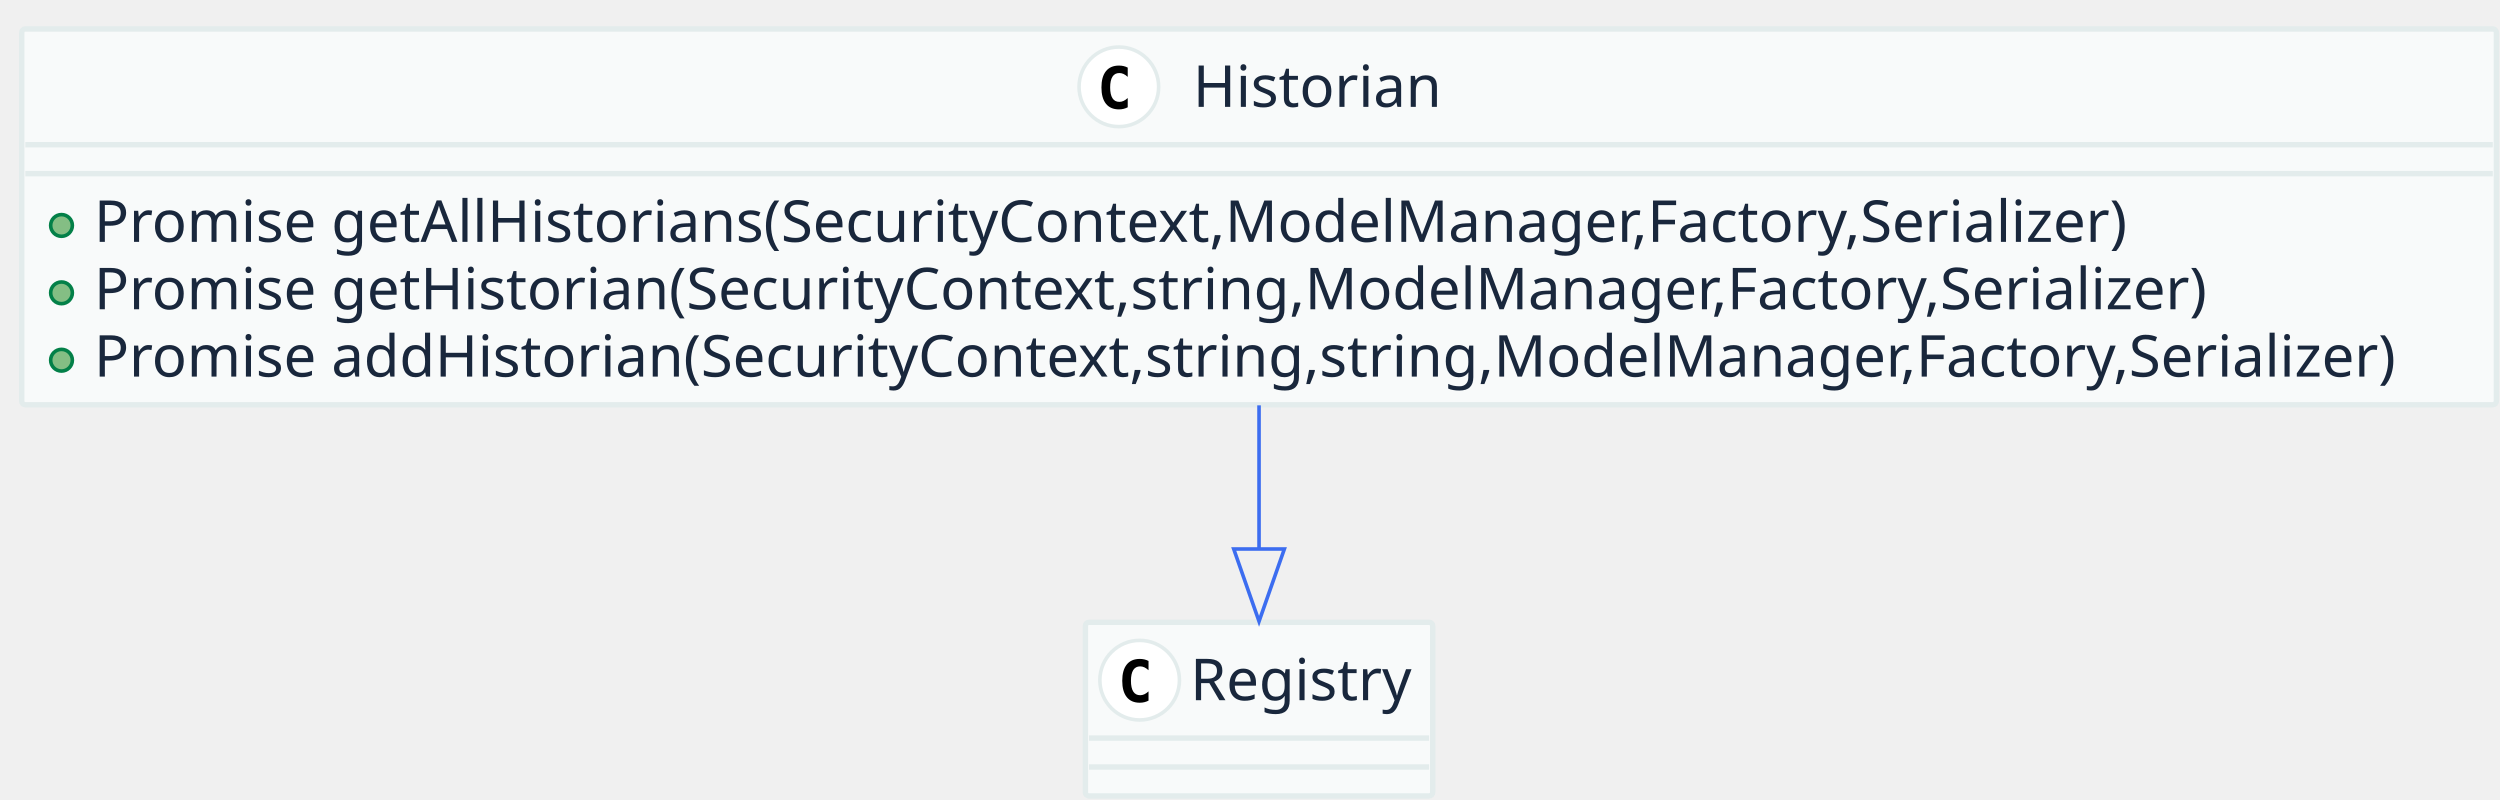
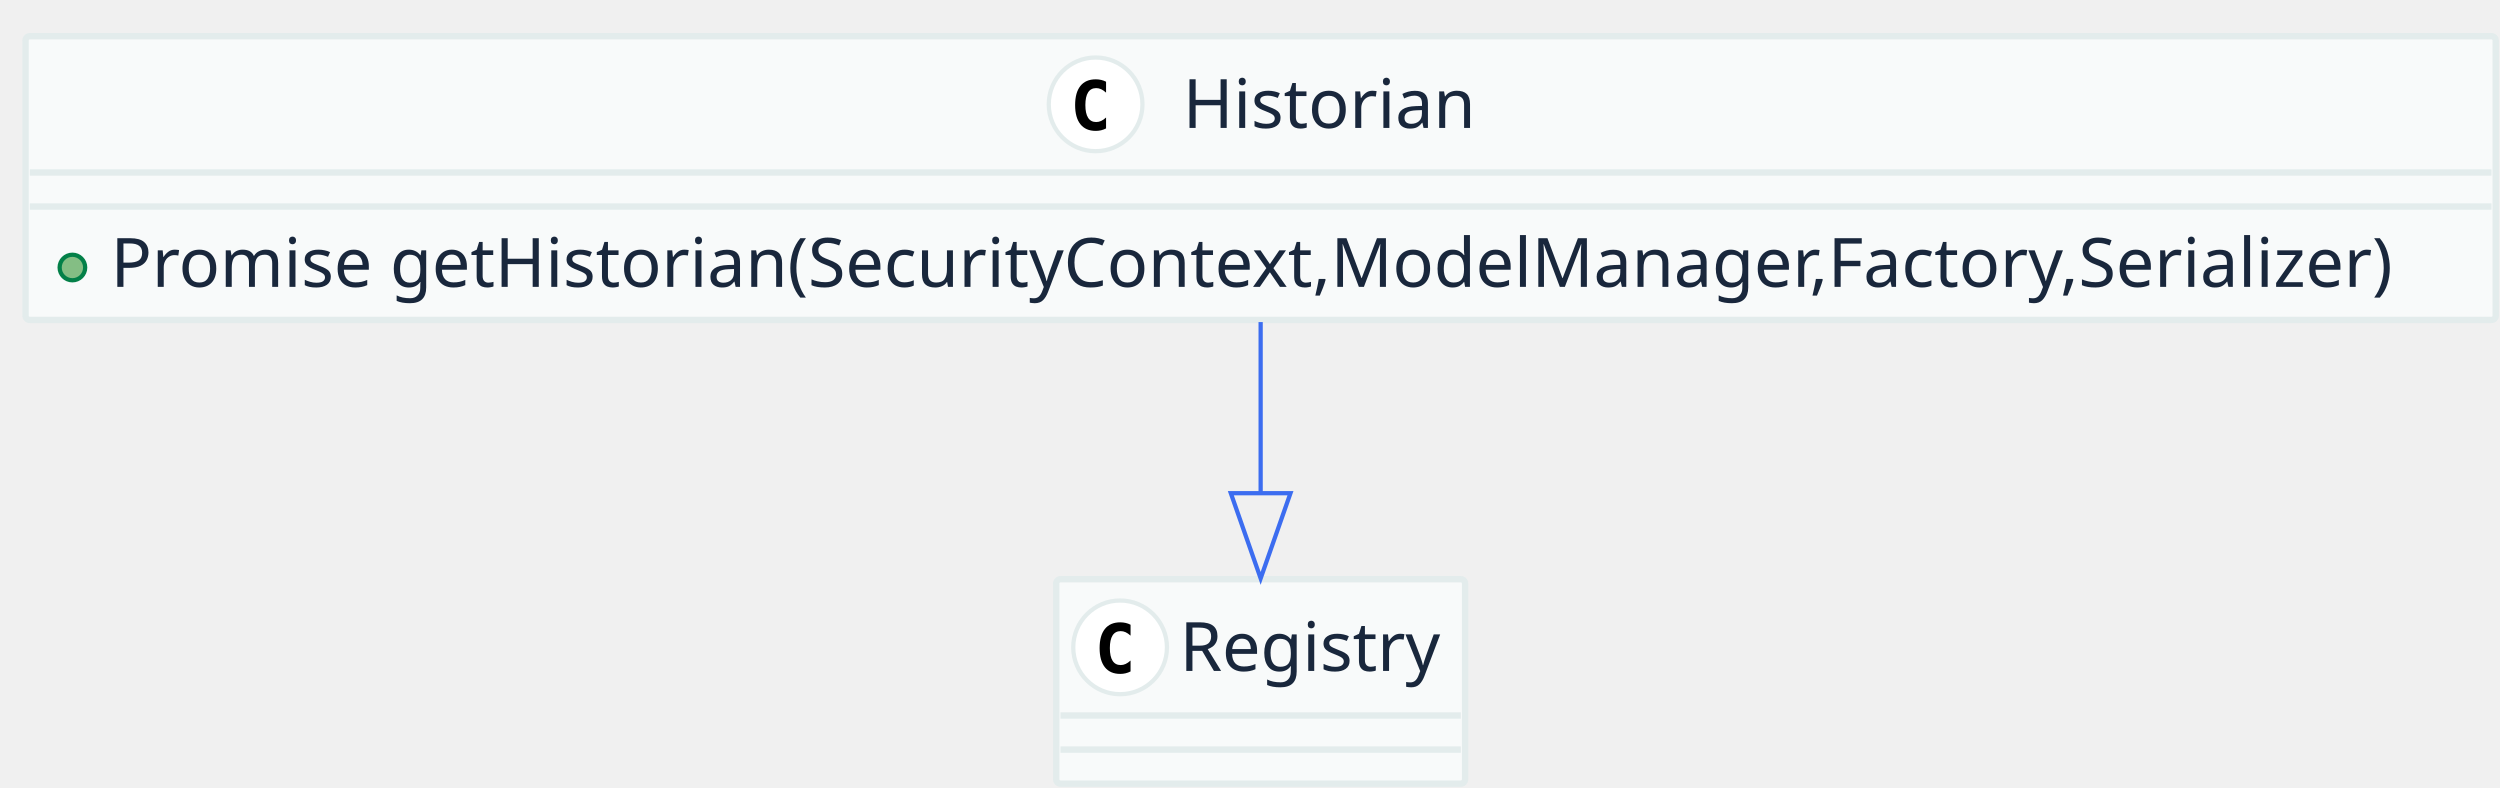
- <svg xmlns="http://www.w3.org/2000/svg" contentScriptType="application/ecmascript" contentStyleType="text/css" height="221px" preserveAspectRatio="none" style="width:691px;height:221px;" version="1.1" viewBox="0 0 691 221" width="691px" zoomAndPan="magnify">
+ <svg xmlns="http://www.w3.org/2000/svg" contentScriptType="application/ecmascript" contentStyleType="text/css" height="185px" preserveAspectRatio="none" style="width:587px;height:185px;" version="1.1" viewBox="0 0 587 185" width="587px" zoomAndPan="magnify">
  <defs />
  <g>
-     <rect fill="#F8FAFA" height="103.875" rx="1" ry="1" style="stroke: #E3ECEC; stroke-width: 1.5;" width="684" x="6" y="8" />
-     <ellipse cx="309.25" cy="24" fill="#FFFFFF" rx="11" ry="11" style="stroke: #E3ECEC; stroke-width: 1.0;" />
-     <path d="M311.703,29.656 Q311.156,29.938 310.555,30.086 Q309.953,30.234 309.281,30.234 Q306.922,30.234 305.68,28.672 Q304.438,27.109 304.438,24.172 Q304.438,21.234 305.68,19.68 Q306.922,18.125 309.281,18.125 Q309.953,18.125 310.562,18.266 Q311.172,18.406 311.703,18.688 L311.703,21.25 Q311.109,20.703 310.547,20.445 Q309.984,20.188 309.391,20.188 Q308.125,20.188 307.484,21.195 Q306.844,22.203 306.844,24.172 Q306.844,26.141 307.484,27.148 Q308.125,28.156 309.391,28.156 Q309.984,28.156 310.547,27.898 Q311.109,27.641 311.703,27.094 L311.703,29.656 Z " />
-     <text fill="#19273C" font-family="sans-serif" font-size="16" lengthAdjust="spacingAndGlyphs" textLength="69" x="329.75" y="29.539">Historian</text>
-     <line style="stroke: #E3ECEC; stroke-width: 1.5;" x1="7" x2="689" y1="40" y2="40" />
-     <line style="stroke: #E3ECEC; stroke-width: 1.5;" x1="7" x2="689" y1="48" y2="48" />
-     <ellipse cx="17" cy="62.312" fill="#84BE84" rx="3" ry="3" style="stroke: #038048; stroke-width: 1.0;" />
-     <text fill="#19273C" font-family="sans-serif" font-size="16" lengthAdjust="spacingAndGlyphs" textLength="580" x="26" y="66.852">Promise getAllHistorians(SecurityContext,ModelManager,Factory,Serializer)</text>
-     <ellipse cx="17" cy="80.938" fill="#84BE84" rx="3" ry="3" style="stroke: #038048; stroke-width: 1.0;" />
-     <text fill="#19273C" font-family="sans-serif" font-size="16" lengthAdjust="spacingAndGlyphs" textLength="604" x="26" y="85.477">Promise getHistorian(SecurityContext,string,ModelManager,Factory,Serializer)</text>
-     <ellipse cx="17" cy="99.562" fill="#84BE84" rx="3" ry="3" style="stroke: #038048; stroke-width: 1.0;" />
-     <text fill="#19273C" font-family="sans-serif" font-size="16" lengthAdjust="spacingAndGlyphs" textLength="658" x="26" y="104.102">Promise addHistorian(SecurityContext,string,string,ModelManager,Factory,Serializer)</text>
-     <rect fill="#F8FAFA" height="48" rx="1" ry="1" style="stroke: #E3ECEC; stroke-width: 1.5;" width="96" x="300" y="172" />
-     <ellipse cx="315" cy="188" fill="#FFFFFF" rx="11" ry="11" style="stroke: #E3ECEC; stroke-width: 1.0;" />
-     <path d="M317.453,193.656 Q316.906,193.938 316.305,194.086 Q315.703,194.234 315.031,194.234 Q312.672,194.234 311.43,192.672 Q310.188,191.109 310.188,188.172 Q310.188,185.234 311.43,183.68 Q312.672,182.125 315.031,182.125 Q315.703,182.125 316.312,182.266 Q316.922,182.406 317.453,182.688 L317.453,185.25 Q316.859,184.703 316.297,184.445 Q315.734,184.188 315.141,184.188 Q313.875,184.188 313.234,185.195 Q312.594,186.203 312.594,188.172 Q312.594,190.141 313.234,191.148 Q313.875,192.156 315.141,192.156 Q315.734,192.156 316.297,191.898 Q316.859,191.641 317.453,191.094 L317.453,193.656 Z " />
-     <text fill="#19273C" font-family="sans-serif" font-size="16" lengthAdjust="spacingAndGlyphs" textLength="64" x="329" y="193.539">Registry</text>
-     <line style="stroke: #E3ECEC; stroke-width: 1.5;" x1="301" x2="395" y1="204" y2="204" />
-     <line style="stroke: #E3ECEC; stroke-width: 1.5;" x1="301" x2="395" y1="212" y2="212" />
-     <path d="M348,112.042 C348,125.053 348,138.917 348,151.512 " fill="none" style="stroke: #3C6DF0; stroke-width: 1.0;" />
-     <polygon fill="none" points="355,151.739,348,171.739,341,151.739,355,151.739" style="stroke: #3C6DF0; stroke-width: 1.0;" />
+     <rect fill="#F8FAFA" height="66.625" rx="1" ry="1" style="stroke: #E3ECEC; stroke-width: 1.5;" width="580" x="6" y="8.5" />
+     <ellipse cx="257.25" cy="24.5" fill="#FFFFFF" rx="11" ry="11" style="stroke: #E3ECEC; stroke-width: 1.0;" />
+     <path d="M259.703,30.156 Q259.156,30.438 258.555,30.586 Q257.953,30.734 257.281,30.734 Q254.922,30.734 253.68,29.172 Q252.438,27.609 252.438,24.672 Q252.438,21.734 253.68,20.18 Q254.922,18.625 257.281,18.625 Q257.953,18.625 258.562,18.766 Q259.172,18.906 259.703,19.188 L259.703,21.75 Q259.109,21.203 258.547,20.945 Q257.984,20.688 257.391,20.688 Q256.125,20.688 255.484,21.695 Q254.844,22.703 254.844,24.672 Q254.844,26.641 255.484,27.648 Q256.125,28.656 257.391,28.656 Q257.984,28.656 258.547,28.398 Q259.109,28.141 259.703,27.594 L259.703,30.156 Z " />
+     <text fill="#19273C" font-family="sans-serif" font-size="16" lengthAdjust="spacingAndGlyphs" textLength="69" x="277.75" y="30.039">Historian</text>
+     <line style="stroke: #E3ECEC; stroke-width: 1.5;" x1="7" x2="585" y1="40.5" y2="40.5" />
+     <line style="stroke: #E3ECEC; stroke-width: 1.5;" x1="7" x2="585" y1="48.5" y2="48.5" />
+     <ellipse cx="17" cy="62.812" fill="#84BE84" rx="3" ry="3" style="stroke: #038048; stroke-width: 1.0;" />
+     <text fill="#19273C" font-family="sans-serif" font-size="16" lengthAdjust="spacingAndGlyphs" textLength="554" x="26" y="67.352">Promise getHistorian(SecurityContext,ModelManager,Factory,Serializer)</text>
+     <rect fill="#F8FAFA" height="48" rx="1" ry="1" style="stroke: #E3ECEC; stroke-width: 1.5;" width="96" x="248" y="136" />
+     <ellipse cx="263" cy="152" fill="#FFFFFF" rx="11" ry="11" style="stroke: #E3ECEC; stroke-width: 1.0;" />
+     <path d="M265.453,157.656 Q264.906,157.938 264.305,158.086 Q263.703,158.234 263.031,158.234 Q260.672,158.234 259.43,156.672 Q258.188,155.109 258.188,152.172 Q258.188,149.234 259.43,147.68 Q260.672,146.125 263.031,146.125 Q263.703,146.125 264.312,146.266 Q264.922,146.406 265.453,146.688 L265.453,149.25 Q264.859,148.703 264.297,148.445 Q263.734,148.188 263.141,148.188 Q261.875,148.188 261.234,149.195 Q260.594,150.203 260.594,152.172 Q260.594,154.141 261.234,155.148 Q261.875,156.156 263.141,156.156 Q263.734,156.156 264.297,155.898 Q264.859,155.641 265.453,155.094 L265.453,157.656 Z " />
+     <text fill="#19273C" font-family="sans-serif" font-size="16" lengthAdjust="spacingAndGlyphs" textLength="64" x="277" y="157.539">Registry</text>
+     <line style="stroke: #E3ECEC; stroke-width: 1.5;" x1="249" x2="343" y1="168" y2="168" />
+     <line style="stroke: #E3ECEC; stroke-width: 1.5;" x1="249" x2="343" y1="176" y2="176" />
+     <path d="M296,75.621 C296,88.049 296,102.412 296,115.68 " fill="none" style="stroke: #3C6DF0; stroke-width: 1.0;" />
+     <polygon fill="none" points="303,115.808,296,135.808,289,115.808,303,115.808" style="stroke: #3C6DF0; stroke-width: 1.0;" />
  </g>
</svg>
